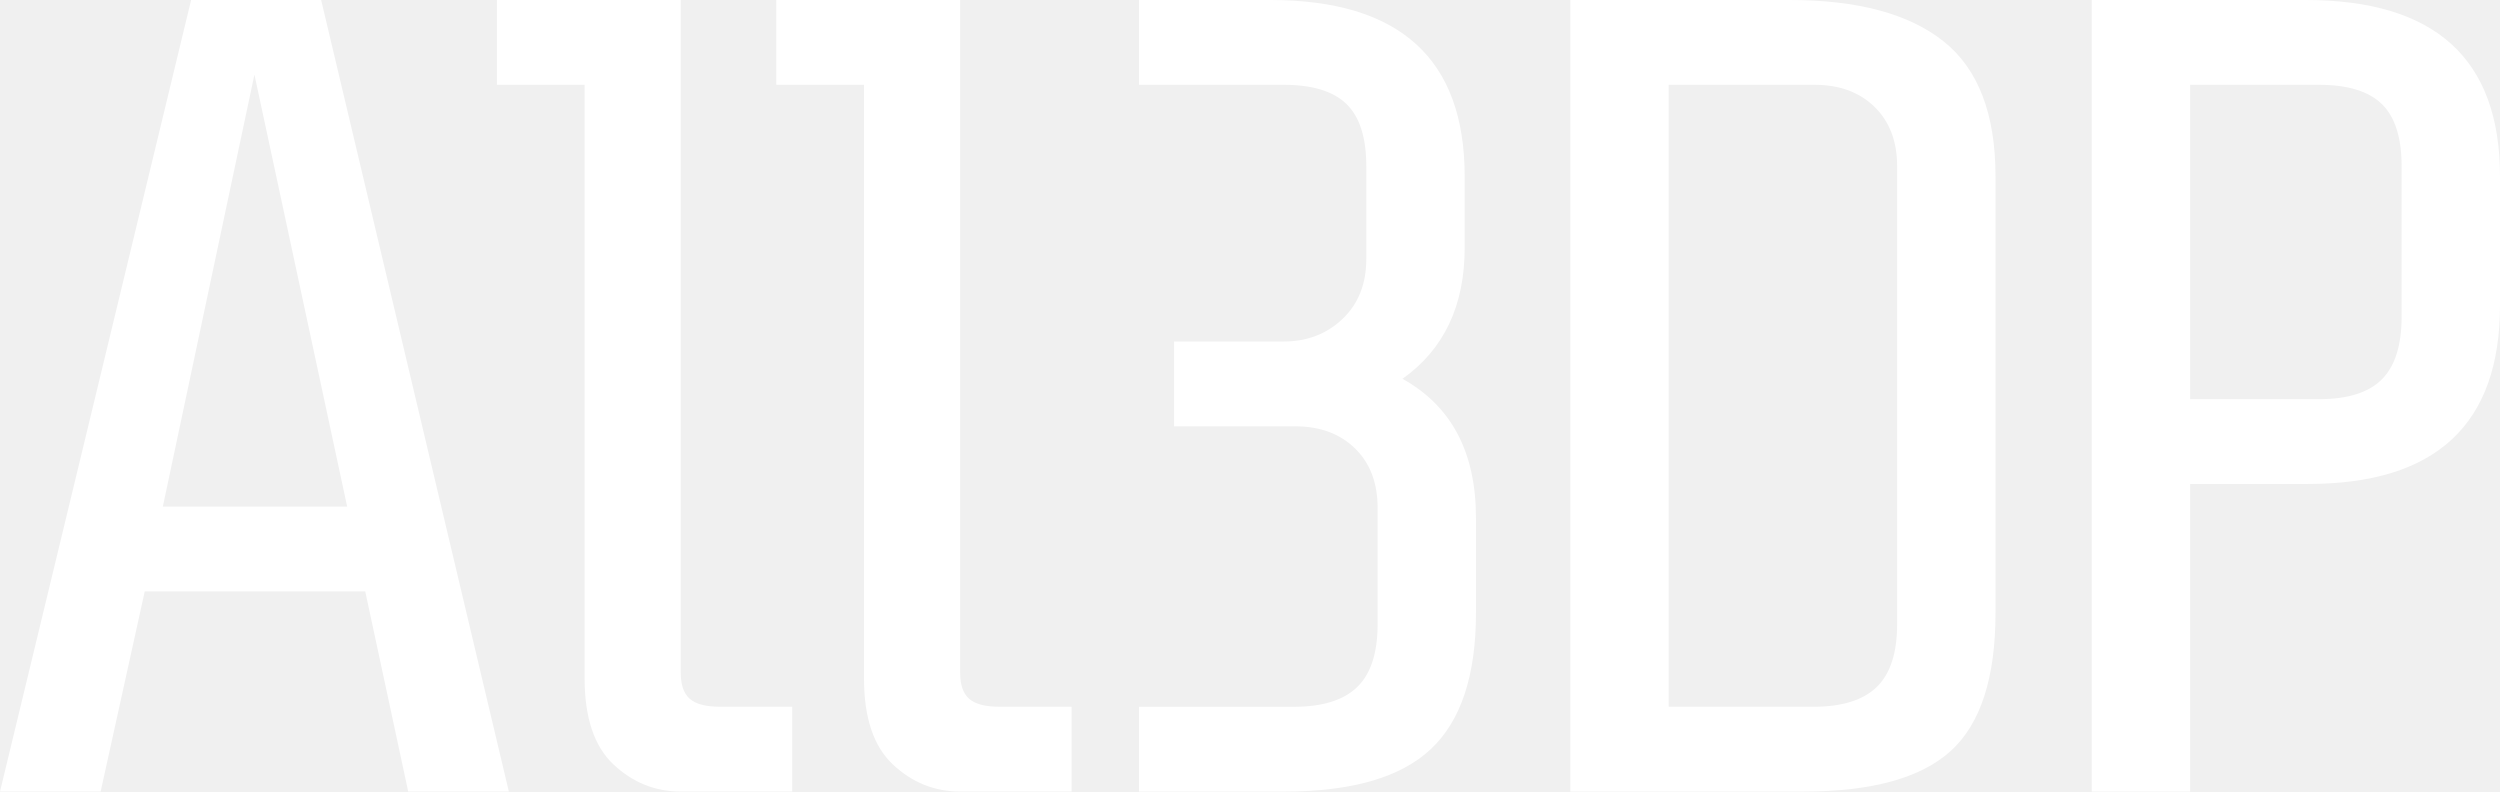
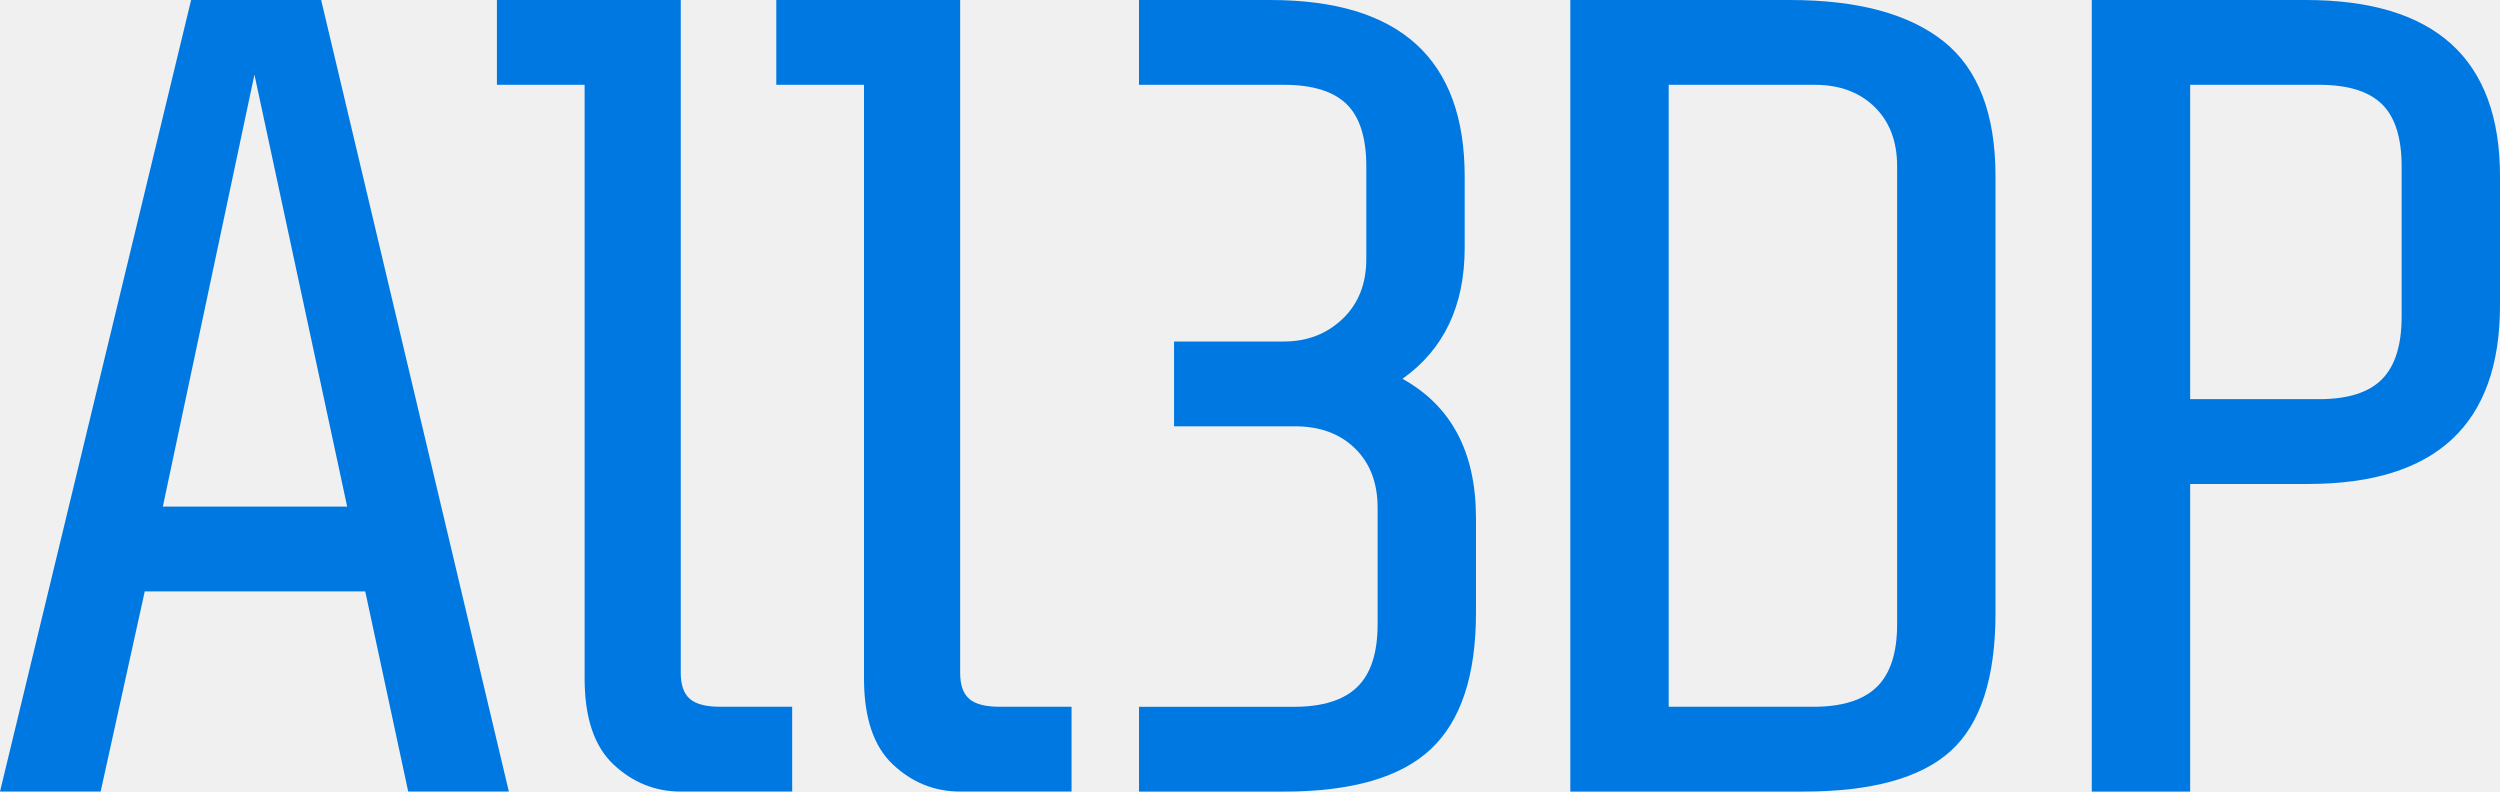
<svg xmlns="http://www.w3.org/2000/svg" version="1.1" id="Ebene_1" x="0px" y="0px" width="186.395px" height="59.018px" viewBox="0 0 186.395 59.018" enable-background="new 0 0 186.395 59.018" xml:space="preserve">
-   <path fill="#FFFFFF" d="M12.141,37.771L18.97,5.564l6.914,32.207H12.141z M23.944,0h-9.695L0,59.017h7.504  l3.288-14.924h16.439l3.204,14.924h7.504L23.944,0z" />
-   <path fill="#FFFFFF" d="M59.063,52.694h-5.357c-1.068,0-1.827-0.196-2.276-0.591  c-0.451-0.393-0.674-1.038-0.674-1.938V0H37.049v6.323h6.539v44.263c0,2.923,0.717,5.06,2.149,6.407  c1.434,1.349,3.105,2.023,5.018,2.023h8.309L59.063,52.694L59.063,52.694z" />
-   <path fill="#FFFFFF" d="M79.894,52.694h-5.357c-1.068,0-1.827-0.196-2.276-0.591c-0.45-0.393-0.674-1.038-0.674-1.938  V0H57.879v6.323h6.539v44.263c0,2.923,0.717,5.06,2.149,6.407c1.434,1.349,3.105,2.023,5.018,2.023h8.309V52.694z" />
-   <path fill="#FFFFFF" d="M110.045,38.615c0-4.891-1.827-8.348-5.48-10.371c3.092-2.192,4.639-5.451,4.639-9.78v-5.311  C109.202,4.384,104.367,0,94.701,0h-9.78v6.323h10.791c2.136,0,3.695,0.478,4.68,1.433c0.982,0.957,1.477,2.502,1.477,4.638v6.914  c0,1.854-0.591,3.345-1.771,4.468c-1.181,1.125-2.643,1.686-4.385,1.686h-8.178v6.323h9.021c1.854,0,3.343,0.548,4.468,1.645  c1.124,1.096,1.688,2.57,1.688,4.427v8.684c0,2.136-0.505,3.696-1.519,4.679c-1.012,0.984-2.586,1.477-4.721,1.477h-11.55v6.323  h10.791c5.059,0,8.712-1.055,10.961-3.162c2.247-2.107,3.372-5.493,3.372-10.159V38.615z" />
-   <path fill="#FFFFFF" d="M148.781,13.152c0-4.665-1.295-8.023-3.88-10.075C142.317,1.026,138.495,0,133.436,0H117.08  v59.018h17.368c5.112,0,8.78-1.013,11.003-3.035c2.219-2.023,3.33-5.451,3.33-10.286V13.152z M139.928,51.218  c-1.011,0.984-2.585,1.477-4.721,1.477h-10.792V6.323h10.877c1.854,0,3.343,0.548,4.468,1.644c1.124,1.097,1.686,2.571,1.686,4.427  V46.54C141.446,48.675,140.939,50.236,139.928,51.218z" />
-   <path fill="#FFFFFF" d="M186.395,13.152C186.395,4.384,181.56,0,171.894,0h-15.936v59.018h7.336V36.084h8.768  c9.556,0,14.333-4.438,14.333-13.32V13.152L186.395,13.152z M177.584,28.286c-0.983,0.984-2.544,1.475-4.68,1.475h-9.61V6.323h9.61  c2.136,0,3.695,0.478,4.68,1.433c0.982,0.957,1.476,2.502,1.476,4.638v11.213C179.06,25.744,178.567,27.303,177.584,28.286z" />
+   <path fill="#0078e2" d="M12.141,37.771L18.97,5.564l6.914,32.207H12.141z M23.944,0h-9.695L0,59.017h7.504  l3.288-14.924h16.439l3.204,14.924h7.504L23.944,0z" />
+   <path fill="#0078e2" d="M59.063,52.694h-5.357c-1.068,0-1.827-0.196-2.276-0.591  c-0.451-0.393-0.674-1.038-0.674-1.938V0H37.049v6.323h6.539v44.263c0,2.923,0.717,5.06,2.149,6.407  c1.434,1.349,3.105,2.023,5.018,2.023h8.309L59.063,52.694L59.063,52.694z" />
+   <path fill="#0078e2" d="M79.894,52.694h-5.357c-1.068,0-1.827-0.196-2.276-0.591c-0.45-0.393-0.674-1.038-0.674-1.938  V0H57.879v6.323h6.539v44.263c0,2.923,0.717,5.06,2.149,6.407c1.434,1.349,3.105,2.023,5.018,2.023h8.309V52.694z" />
+   <path fill="#0078e2" d="M110.045,38.615c0-4.891-1.827-8.348-5.48-10.371c3.092-2.192,4.639-5.451,4.639-9.78v-5.311  C109.202,4.384,104.367,0,94.701,0h-9.78v6.323h10.791c2.136,0,3.695,0.478,4.68,1.433c0.982,0.957,1.477,2.502,1.477,4.638v6.914  c0,1.854-0.591,3.345-1.771,4.468c-1.181,1.125-2.643,1.686-4.385,1.686h-8.178v6.323h9.021c1.854,0,3.343,0.548,4.468,1.645  c1.124,1.096,1.688,2.57,1.688,4.427v8.684c0,2.136-0.505,3.696-1.519,4.679c-1.012,0.984-2.586,1.477-4.721,1.477h-11.55v6.323  h10.791c5.059,0,8.712-1.055,10.961-3.162c2.247-2.107,3.372-5.493,3.372-10.159V38.615z" />
+   <path fill="#0078e2" d="M148.781,13.152c0-4.665-1.295-8.023-3.88-10.075C142.317,1.026,138.495,0,133.436,0H117.08  v59.018h17.368c5.112,0,8.78-1.013,11.003-3.035c2.219-2.023,3.33-5.451,3.33-10.286V13.152z M139.928,51.218  c-1.011,0.984-2.585,1.477-4.721,1.477h-10.792V6.323h10.877c1.854,0,3.343,0.548,4.468,1.644c1.124,1.097,1.686,2.571,1.686,4.427  V46.54C141.446,48.675,140.939,50.236,139.928,51.218z" />
+   <path fill="#0078e2" d="M186.395,13.152C186.395,4.384,181.56,0,171.894,0h-15.936v59.018h7.336V36.084h8.768  c9.556,0,14.333-4.438,14.333-13.32V13.152L186.395,13.152z M177.584,28.286c-0.983,0.984-2.544,1.475-4.68,1.475h-9.61V6.323h9.61  c2.136,0,3.695,0.478,4.68,1.433c0.982,0.957,1.476,2.502,1.476,4.638v11.213C179.06,25.744,178.567,27.303,177.584,28.286z" />
</svg>
